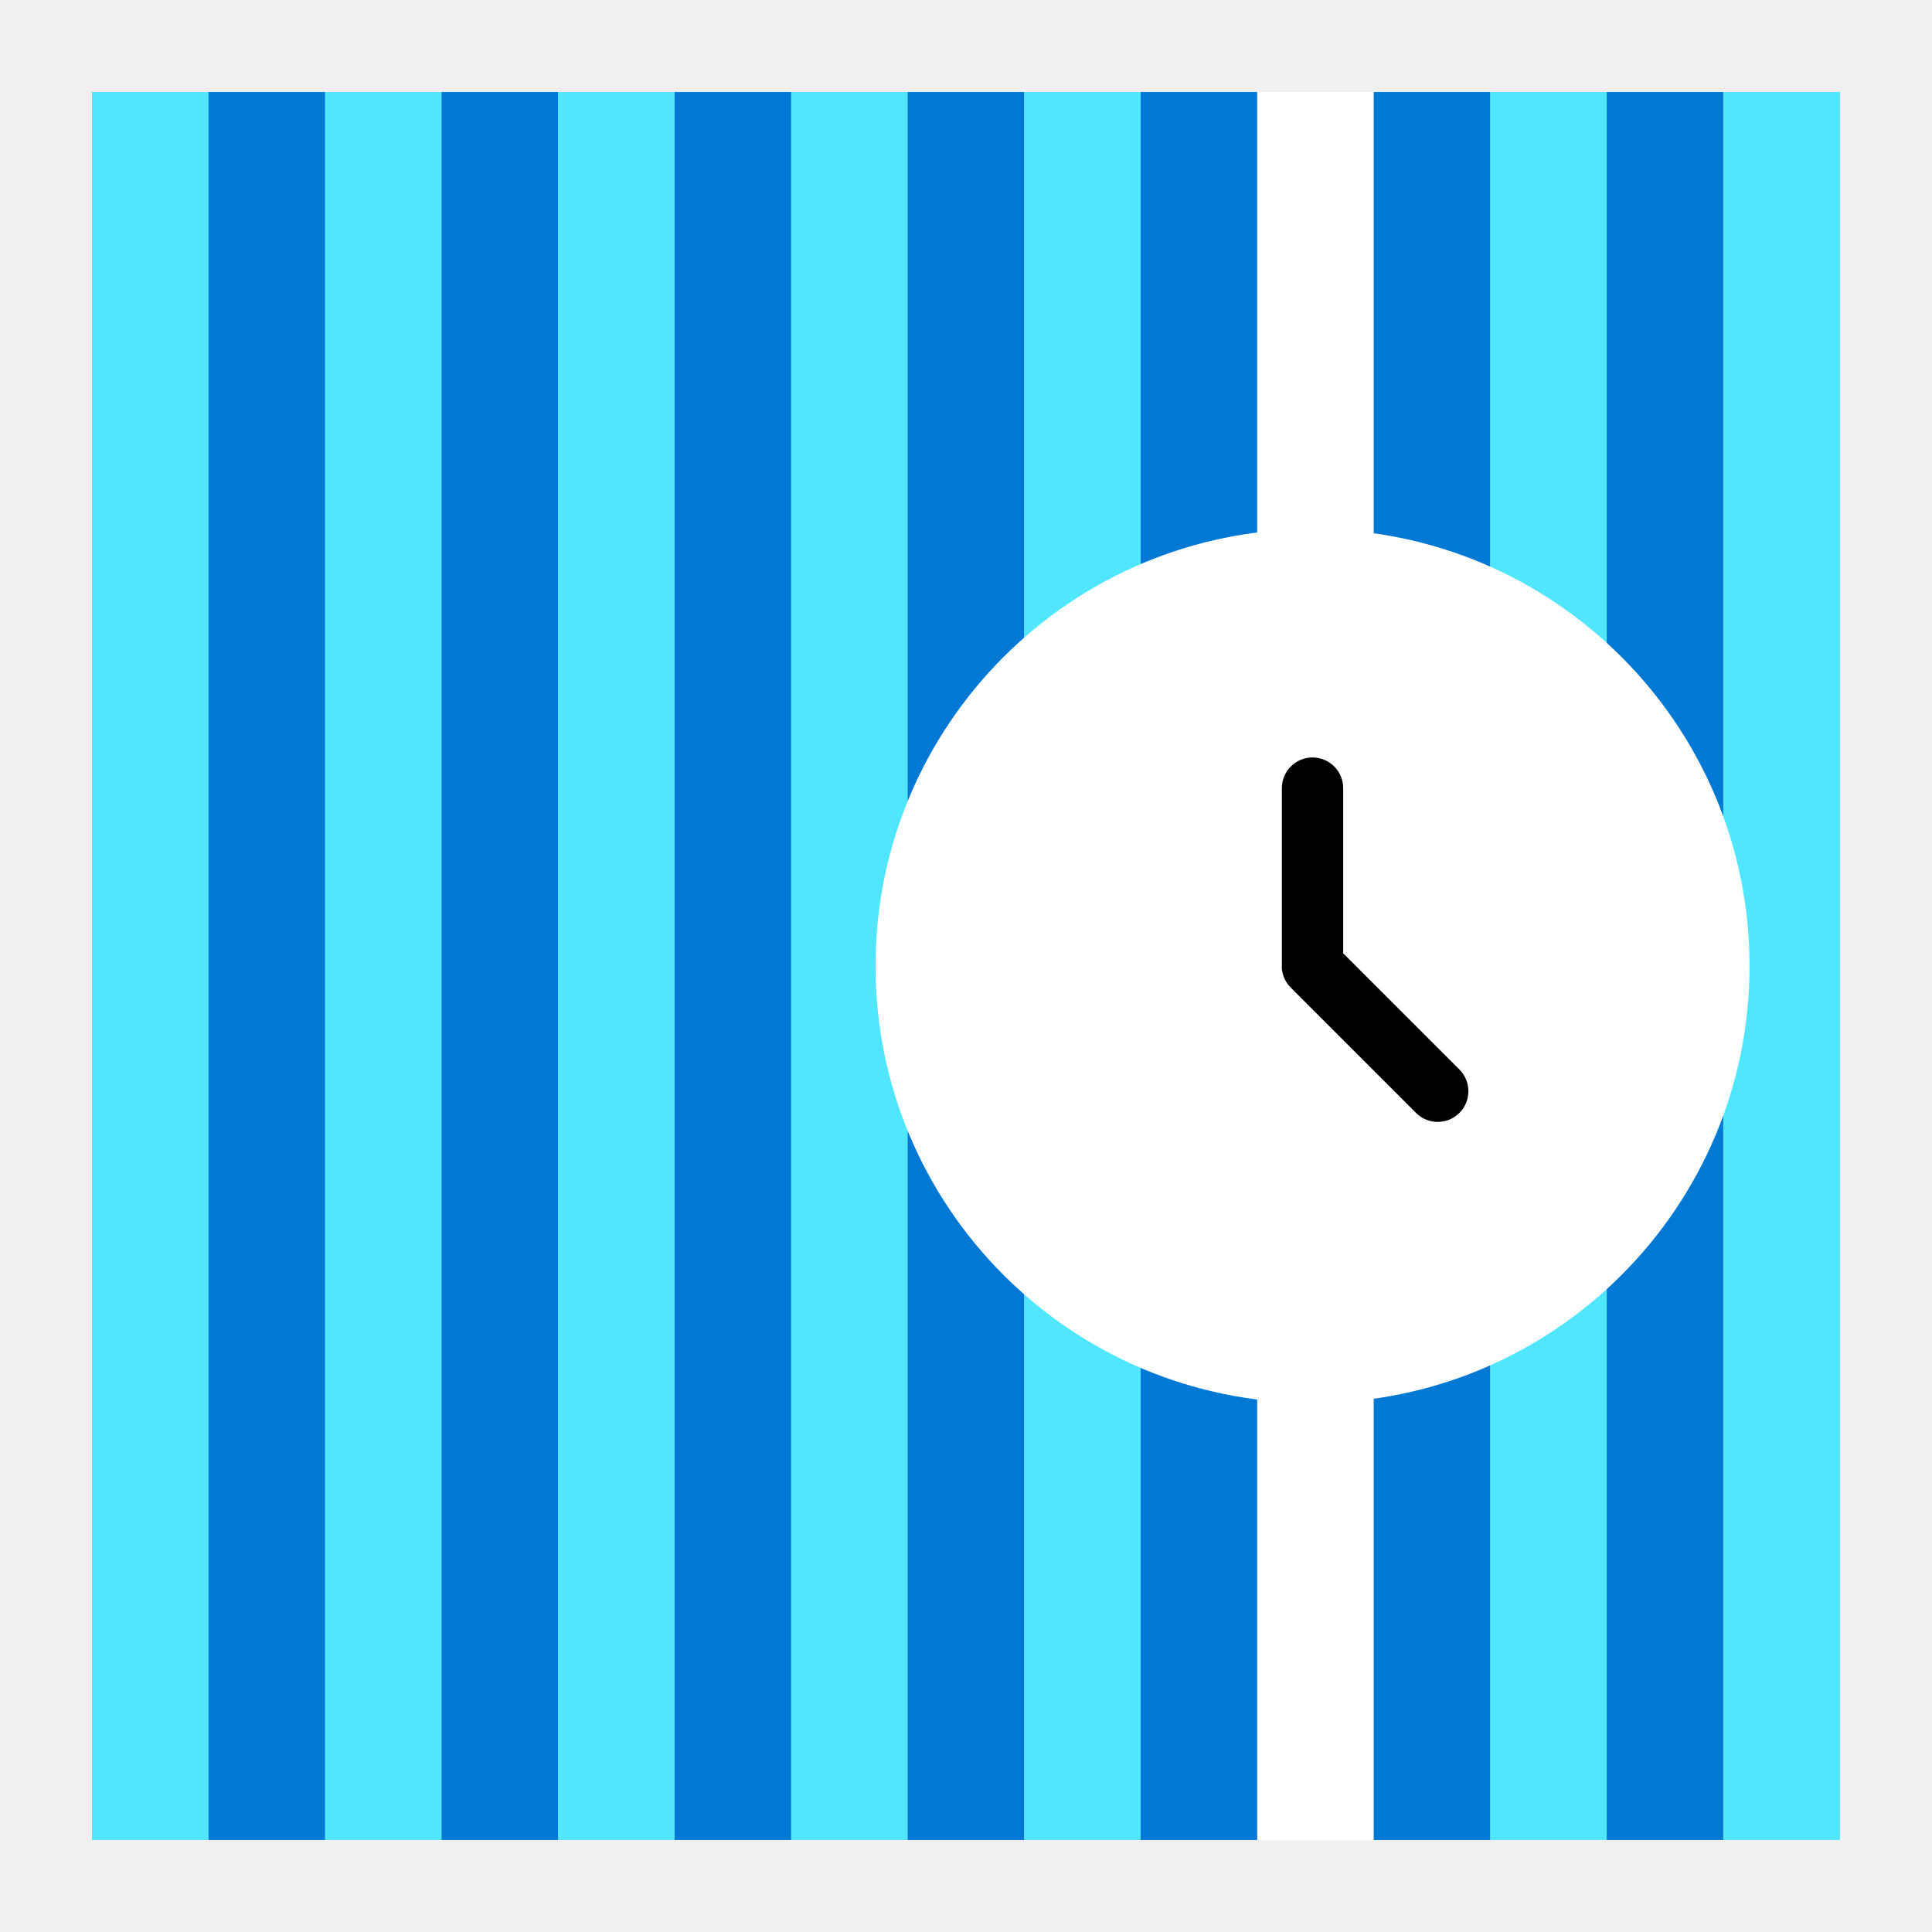
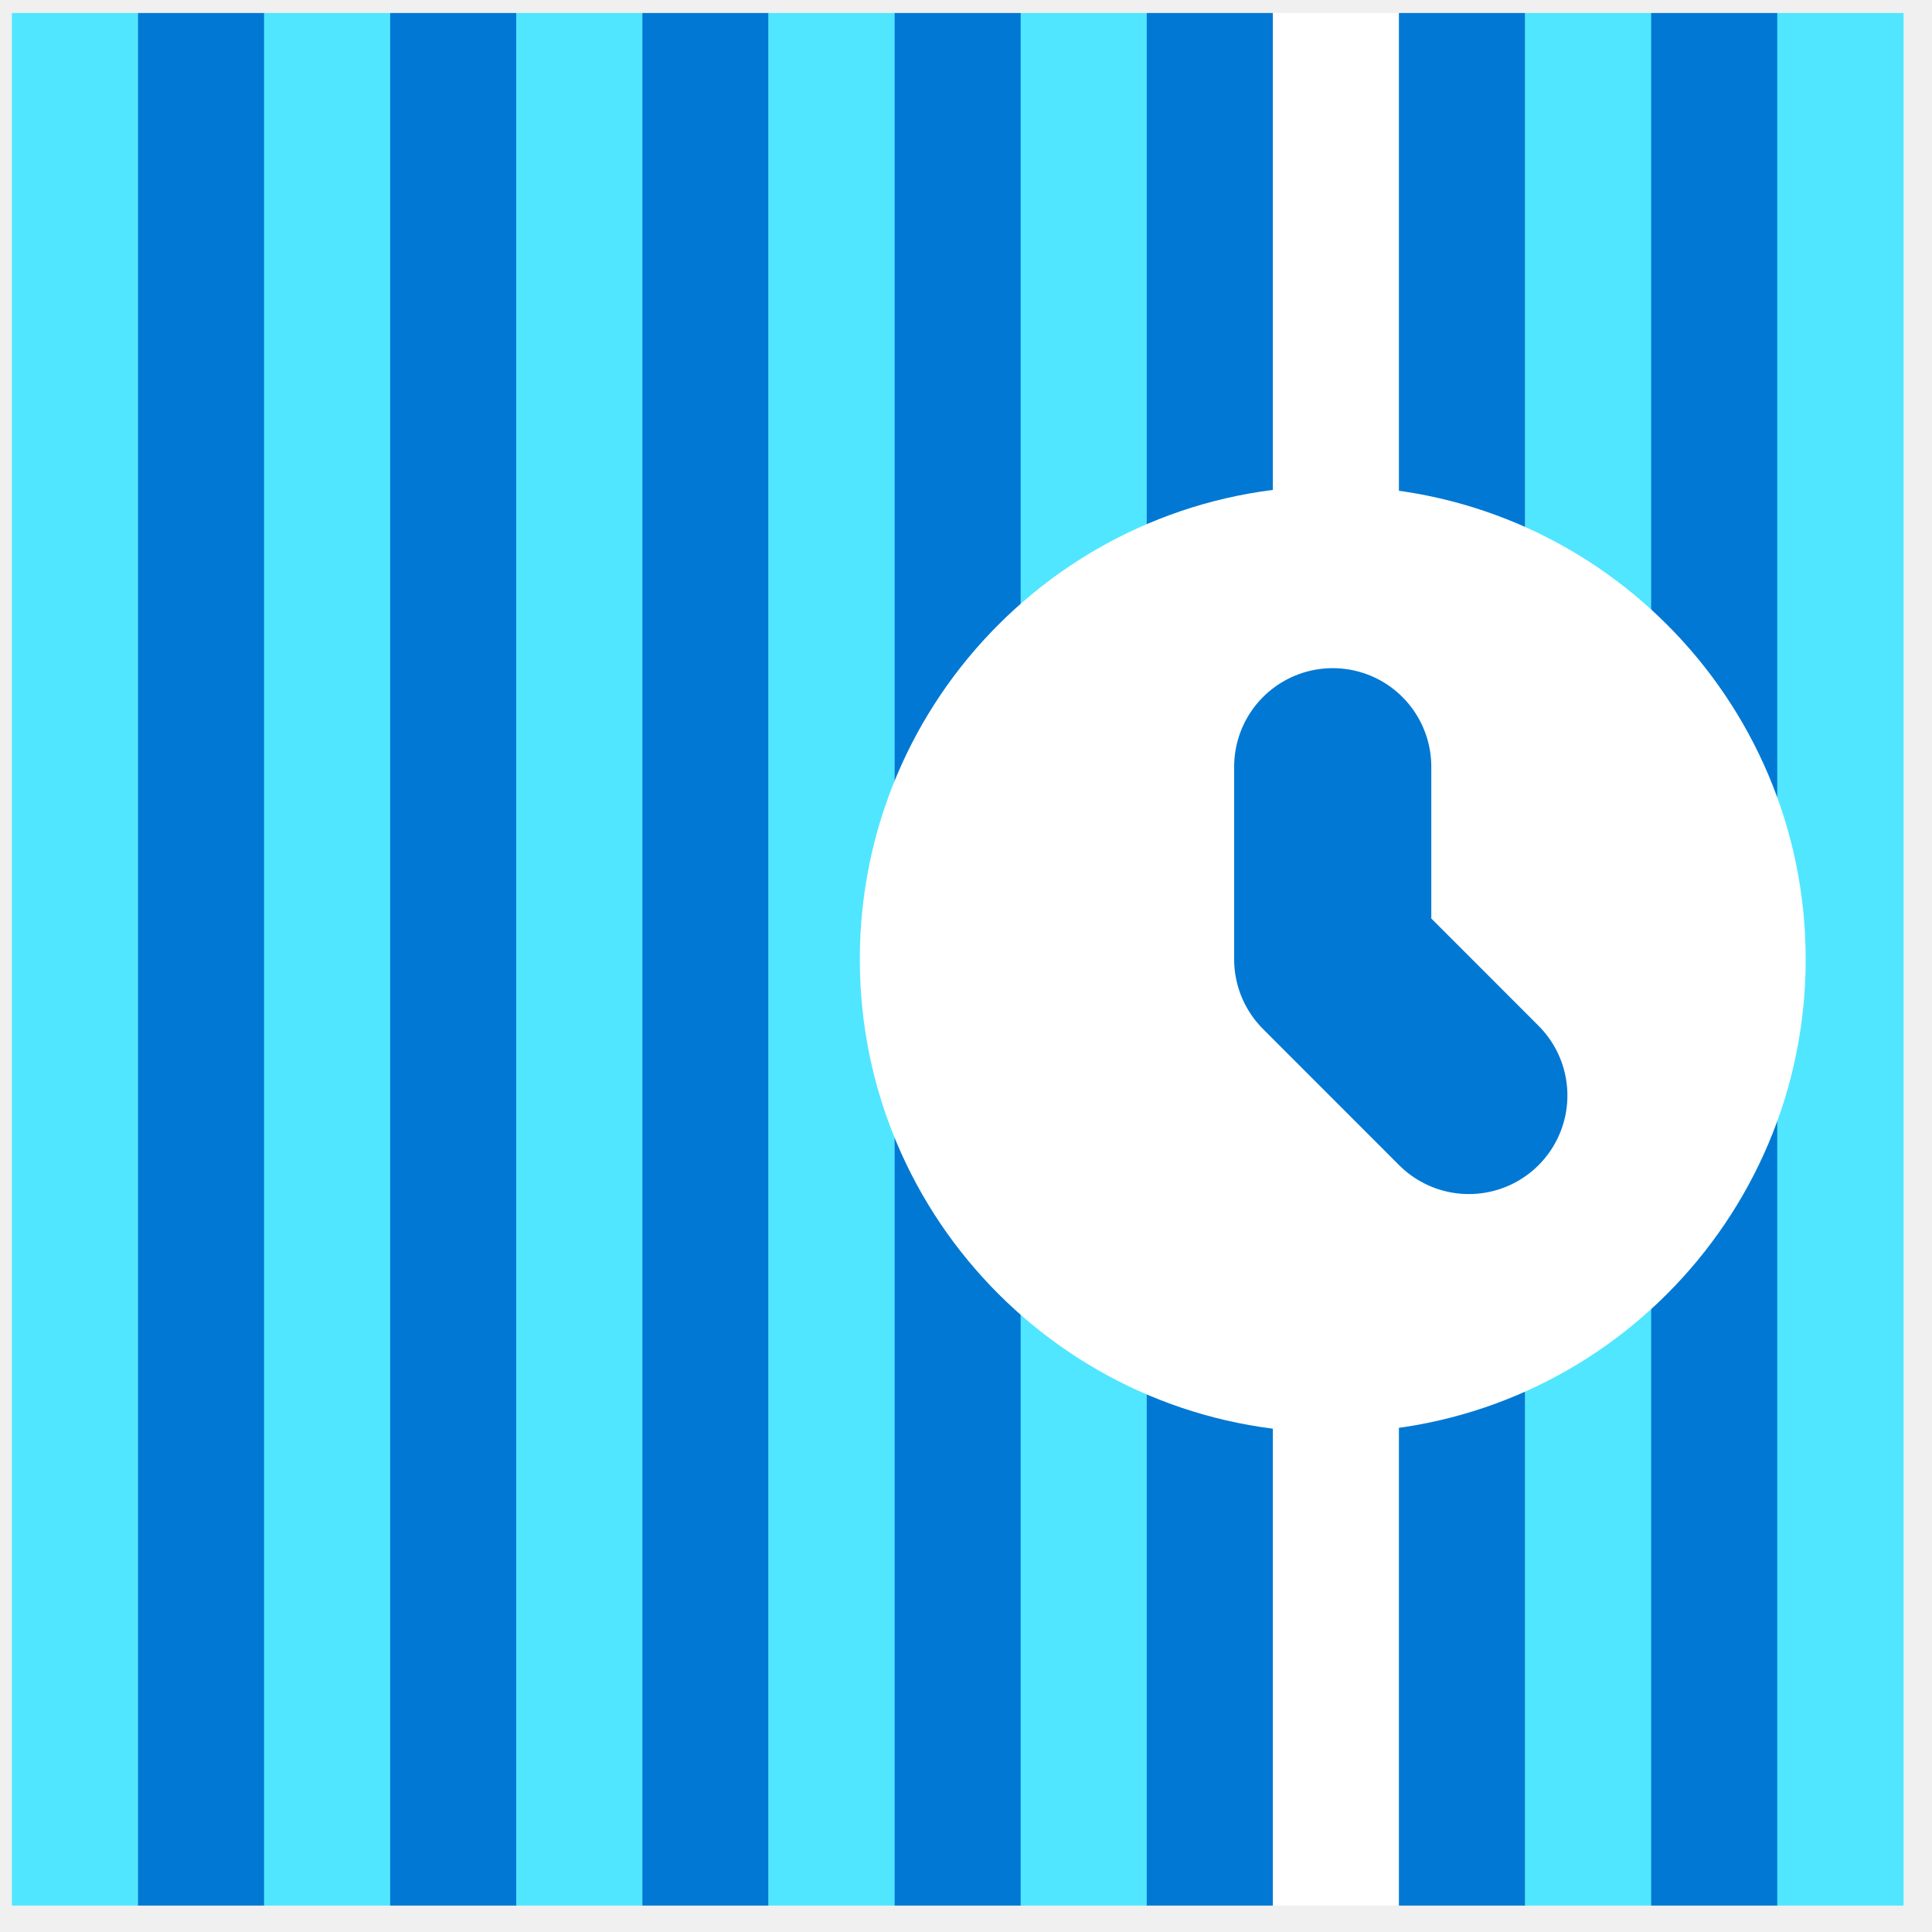
- <svg xmlns="http://www.w3.org/2000/svg" viewBox="0 0 630 630">
-   <path fill="none" d="M0 0h630v630H0z" />
-   <path fill="#50e6ff" d="M30 30h38.07v570H30z" />
-   <path fill="#0078d4" d="M68 30h38.07v570H68z" />
-   <path fill="#50e6ff" d="M105.99 30h38.07v570h-38.07z" />
-   <path fill="#0078d4" d="M143.99 30h38.07v570h-38.07z" />
-   <path fill="#50e6ff" d="M181.98 30h38.07v570h-38.07z" />
-   <path fill="#0078d4" d="M219.98 30h38.07v570h-38.07z" />
-   <path fill="#50e6ff" d="M257.97 30h38.07v570h-38.07z" />
-   <path fill="#0078d4" d="M295.97 30h38.07v570h-38.07z" />
-   <path fill="#50e6ff" d="M333.96 30h38.07v570h-38.07z" />
-   <path fill="#0078d4" d="M371.96 30h38.07v570h-38.07z" />
-   <path fill="#fff" d="M409.95 30h38.07v570h-38.07z" />
-   <path fill="#0078d4" d="M447.95 30h38.07v570h-38.07z" />
-   <path fill="#50e6ff" d="M485.94 30h38.07v570h-38.07z" />
-   <path fill="#0078d4" d="M523.94 30h38.07v570h-38.07z" />
-   <path fill="#50e6ff" d="M561.93 30H600v570h-38.07z" />
-   <circle cx="428" cy="315" r="142.5" fill="#fff" />
-   <path d="M476.08 348.94L438 310.86V257a10 10 0 0 0-20 0v58.95c0 .15 0 .3.07.45s0 .34.08.51.08.33.12.5.07.3.12.45.11.32.16.48l.17.45.19.42.23.47c.07.13.15.25.23.38s.17.31.27.45.2.27.29.4.19.27.29.39.38.43.57.63l.09.1 41 41a10 10 0 0 0 14.14-14.14z" />
+ <svg xmlns="http://www.w3.org/2000/svg" viewBox="0 0 49 49">
+   <path d="M3.505.33H.301v48h3.204v-48z" fill="#50E6FF" />
+   <path d="M6.704.33H3.5v48h3.204v-48z" fill="#0078D4" />
+   <path d="M9.902.33H6.697v48h3.205v-48z" fill="#50E6FF" />
+   <path d="M13.1.33H9.896v48H13.1v-48z" fill="#0078D4" />
+   <path d="M16.298.33h-3.205v48h3.205v-48z" fill="#50E6FF" />
+   <path d="M19.496.33h-3.204v48h3.204v-48z" fill="#0078D4" />
+   <path d="M22.694.33h-3.205v48h3.205v-48z" fill="#50E6FF" />
+   <path d="M25.893.33h-3.204v48h3.204v-48z" fill="#0078D4" />
+   <path d="M29.09.33h-3.204v48h3.204v-48z" fill="#50E6FF" />
+   <path d="M32.288.33h-3.204v48h3.204v-48z" fill="#0078D4" />
+   <path d="M35.486.33h-3.204v48h3.204v-48z" fill="#fff" />
+   <path d="M38.685.33H35.48v48h3.205v-48z" fill="#0078D4" />
+   <path d="M41.883.33h-3.205v48h3.205v-48z" fill="#50E6FF" />
+   <path d="M45.081.33h-3.204v48h3.204v-48z" fill="#0078D4" />
+   <path d="M48.28.33h-3.205v48h3.204v-48z" fill="#50E6FF" />
+   <path d="M33.801 36.33c6.625 0 11.995-5.372 11.995-12 0-6.627-5.37-12-11.995-12-6.624 0-11.994 5.373-11.994 12 0 6.628 5.37 12 11.994 12z" fill="#fff" />
+   <path d="M33.801 24.33v-4.884M33.801 24.33l3.452 3.454" stroke="#0078D4" stroke-width="5" stroke-linecap="round" stroke-linejoin="round" />
</svg>
